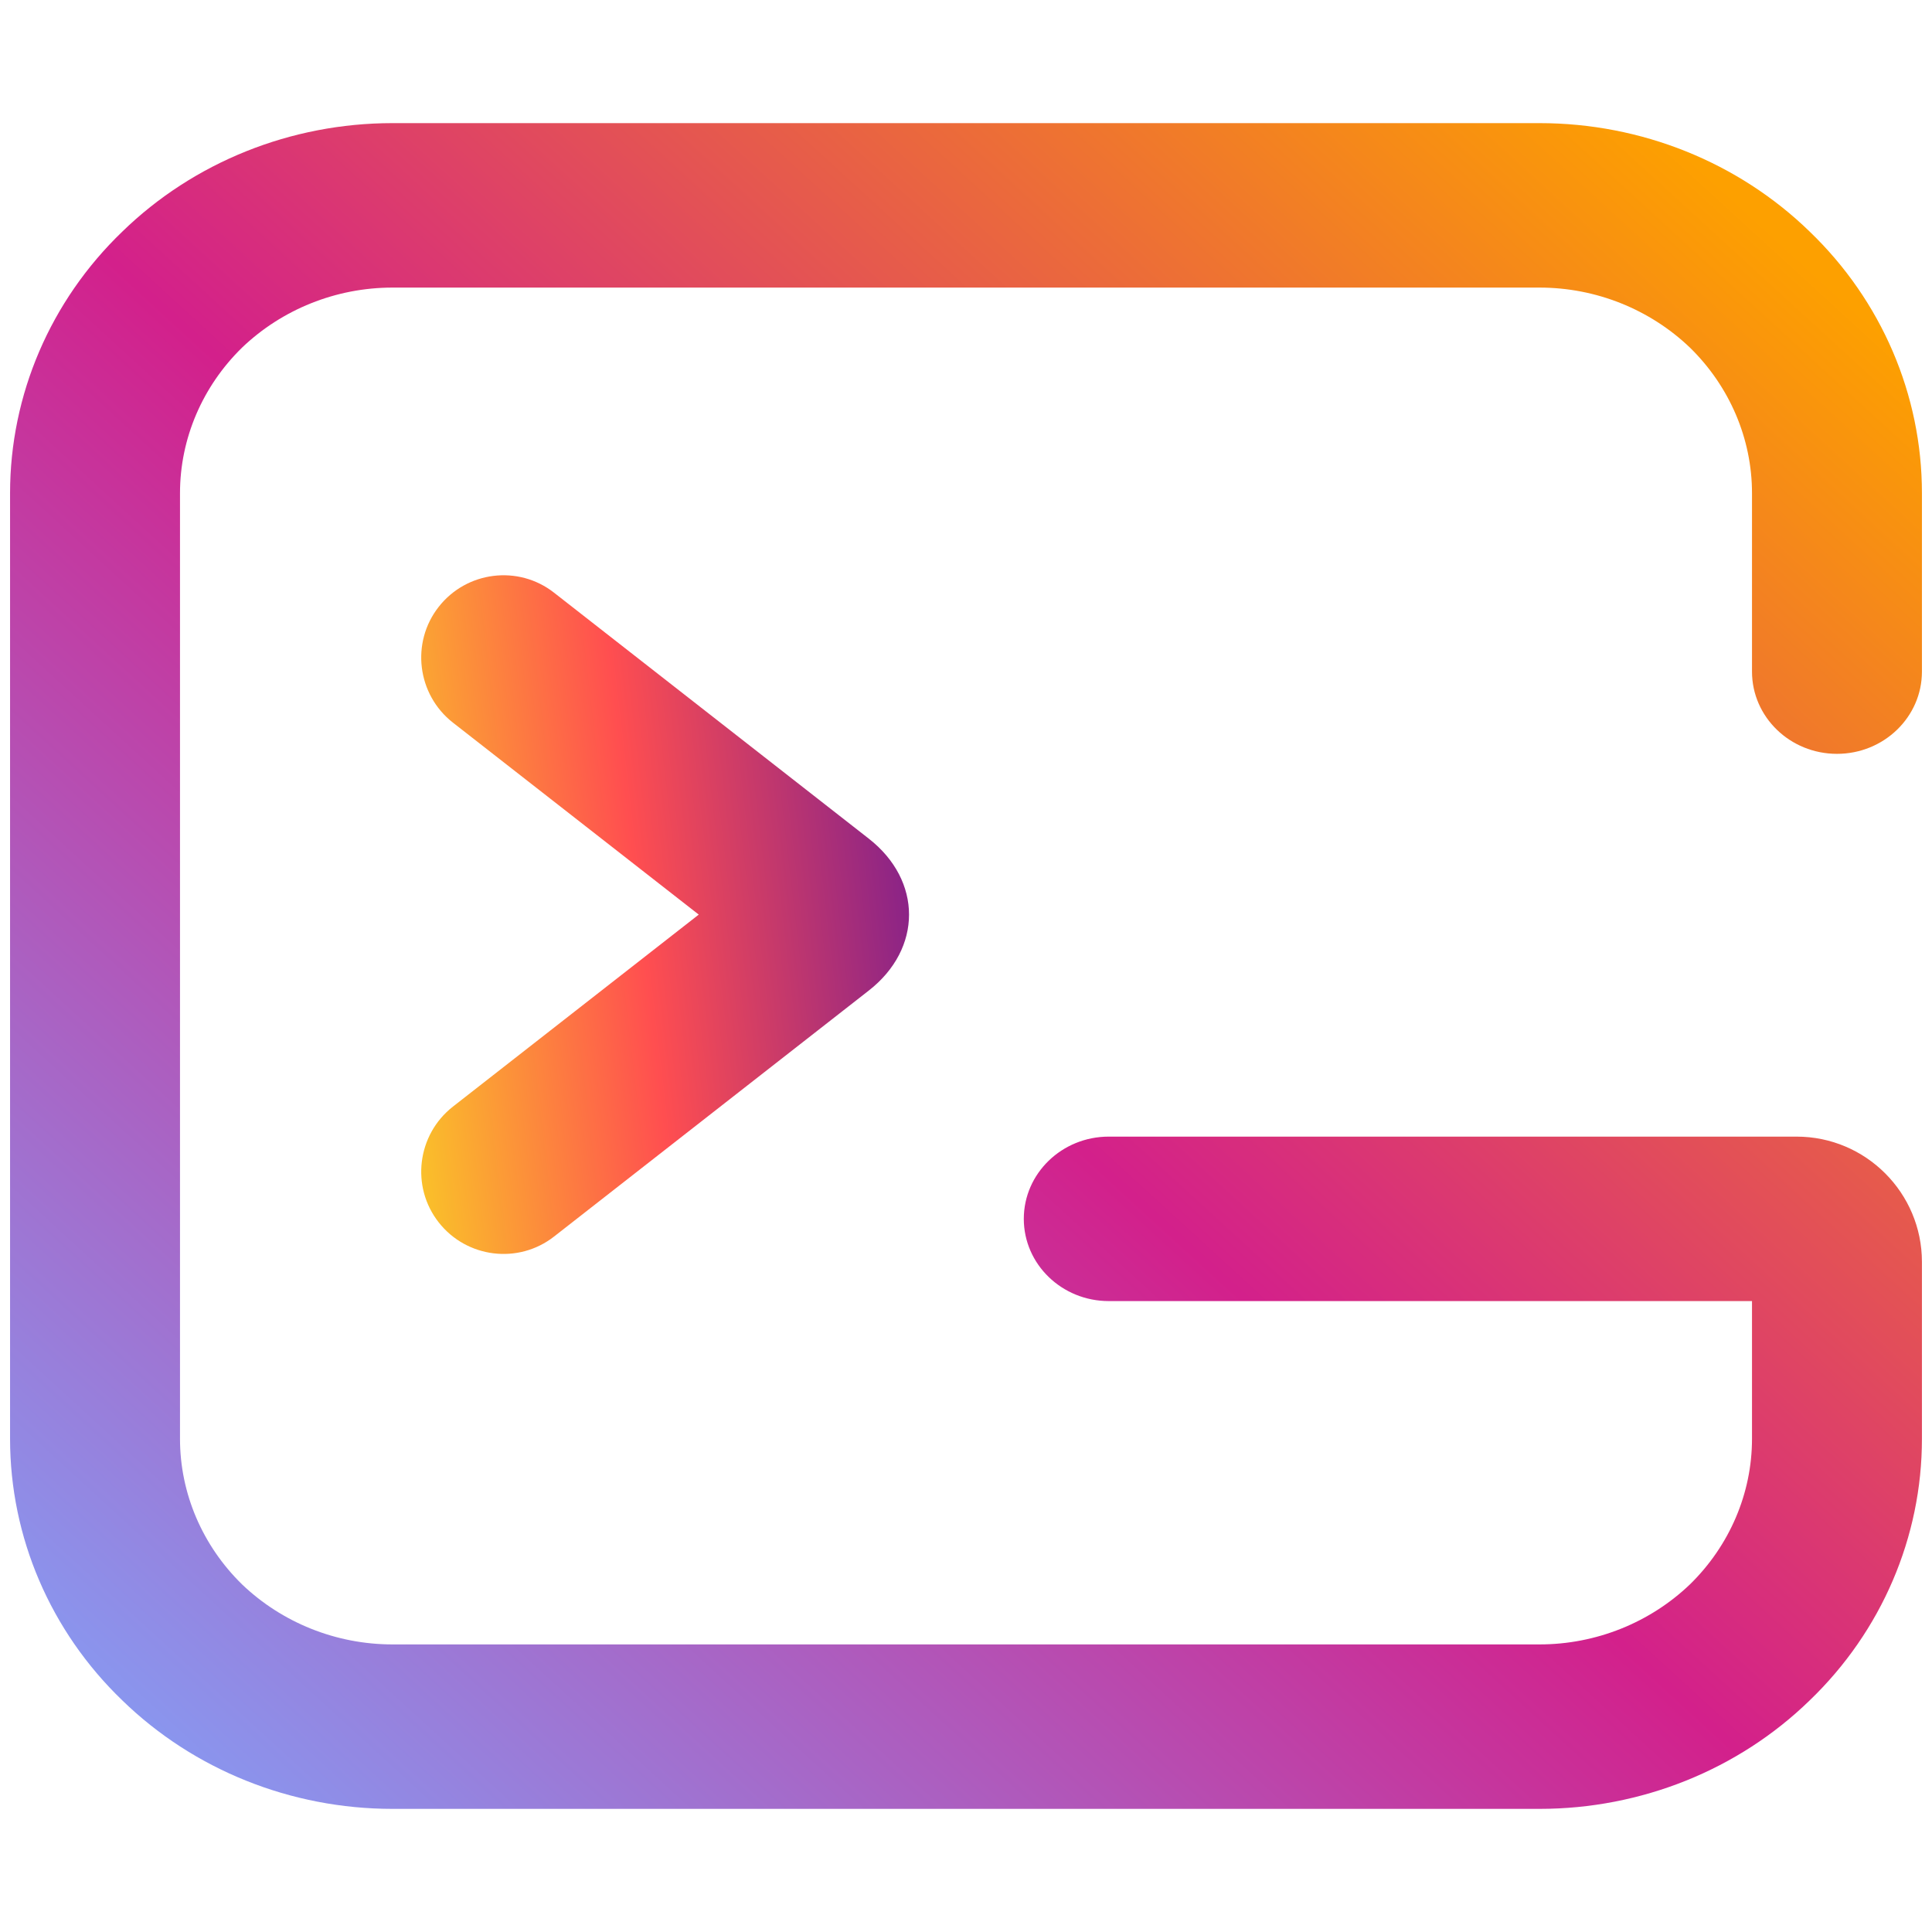
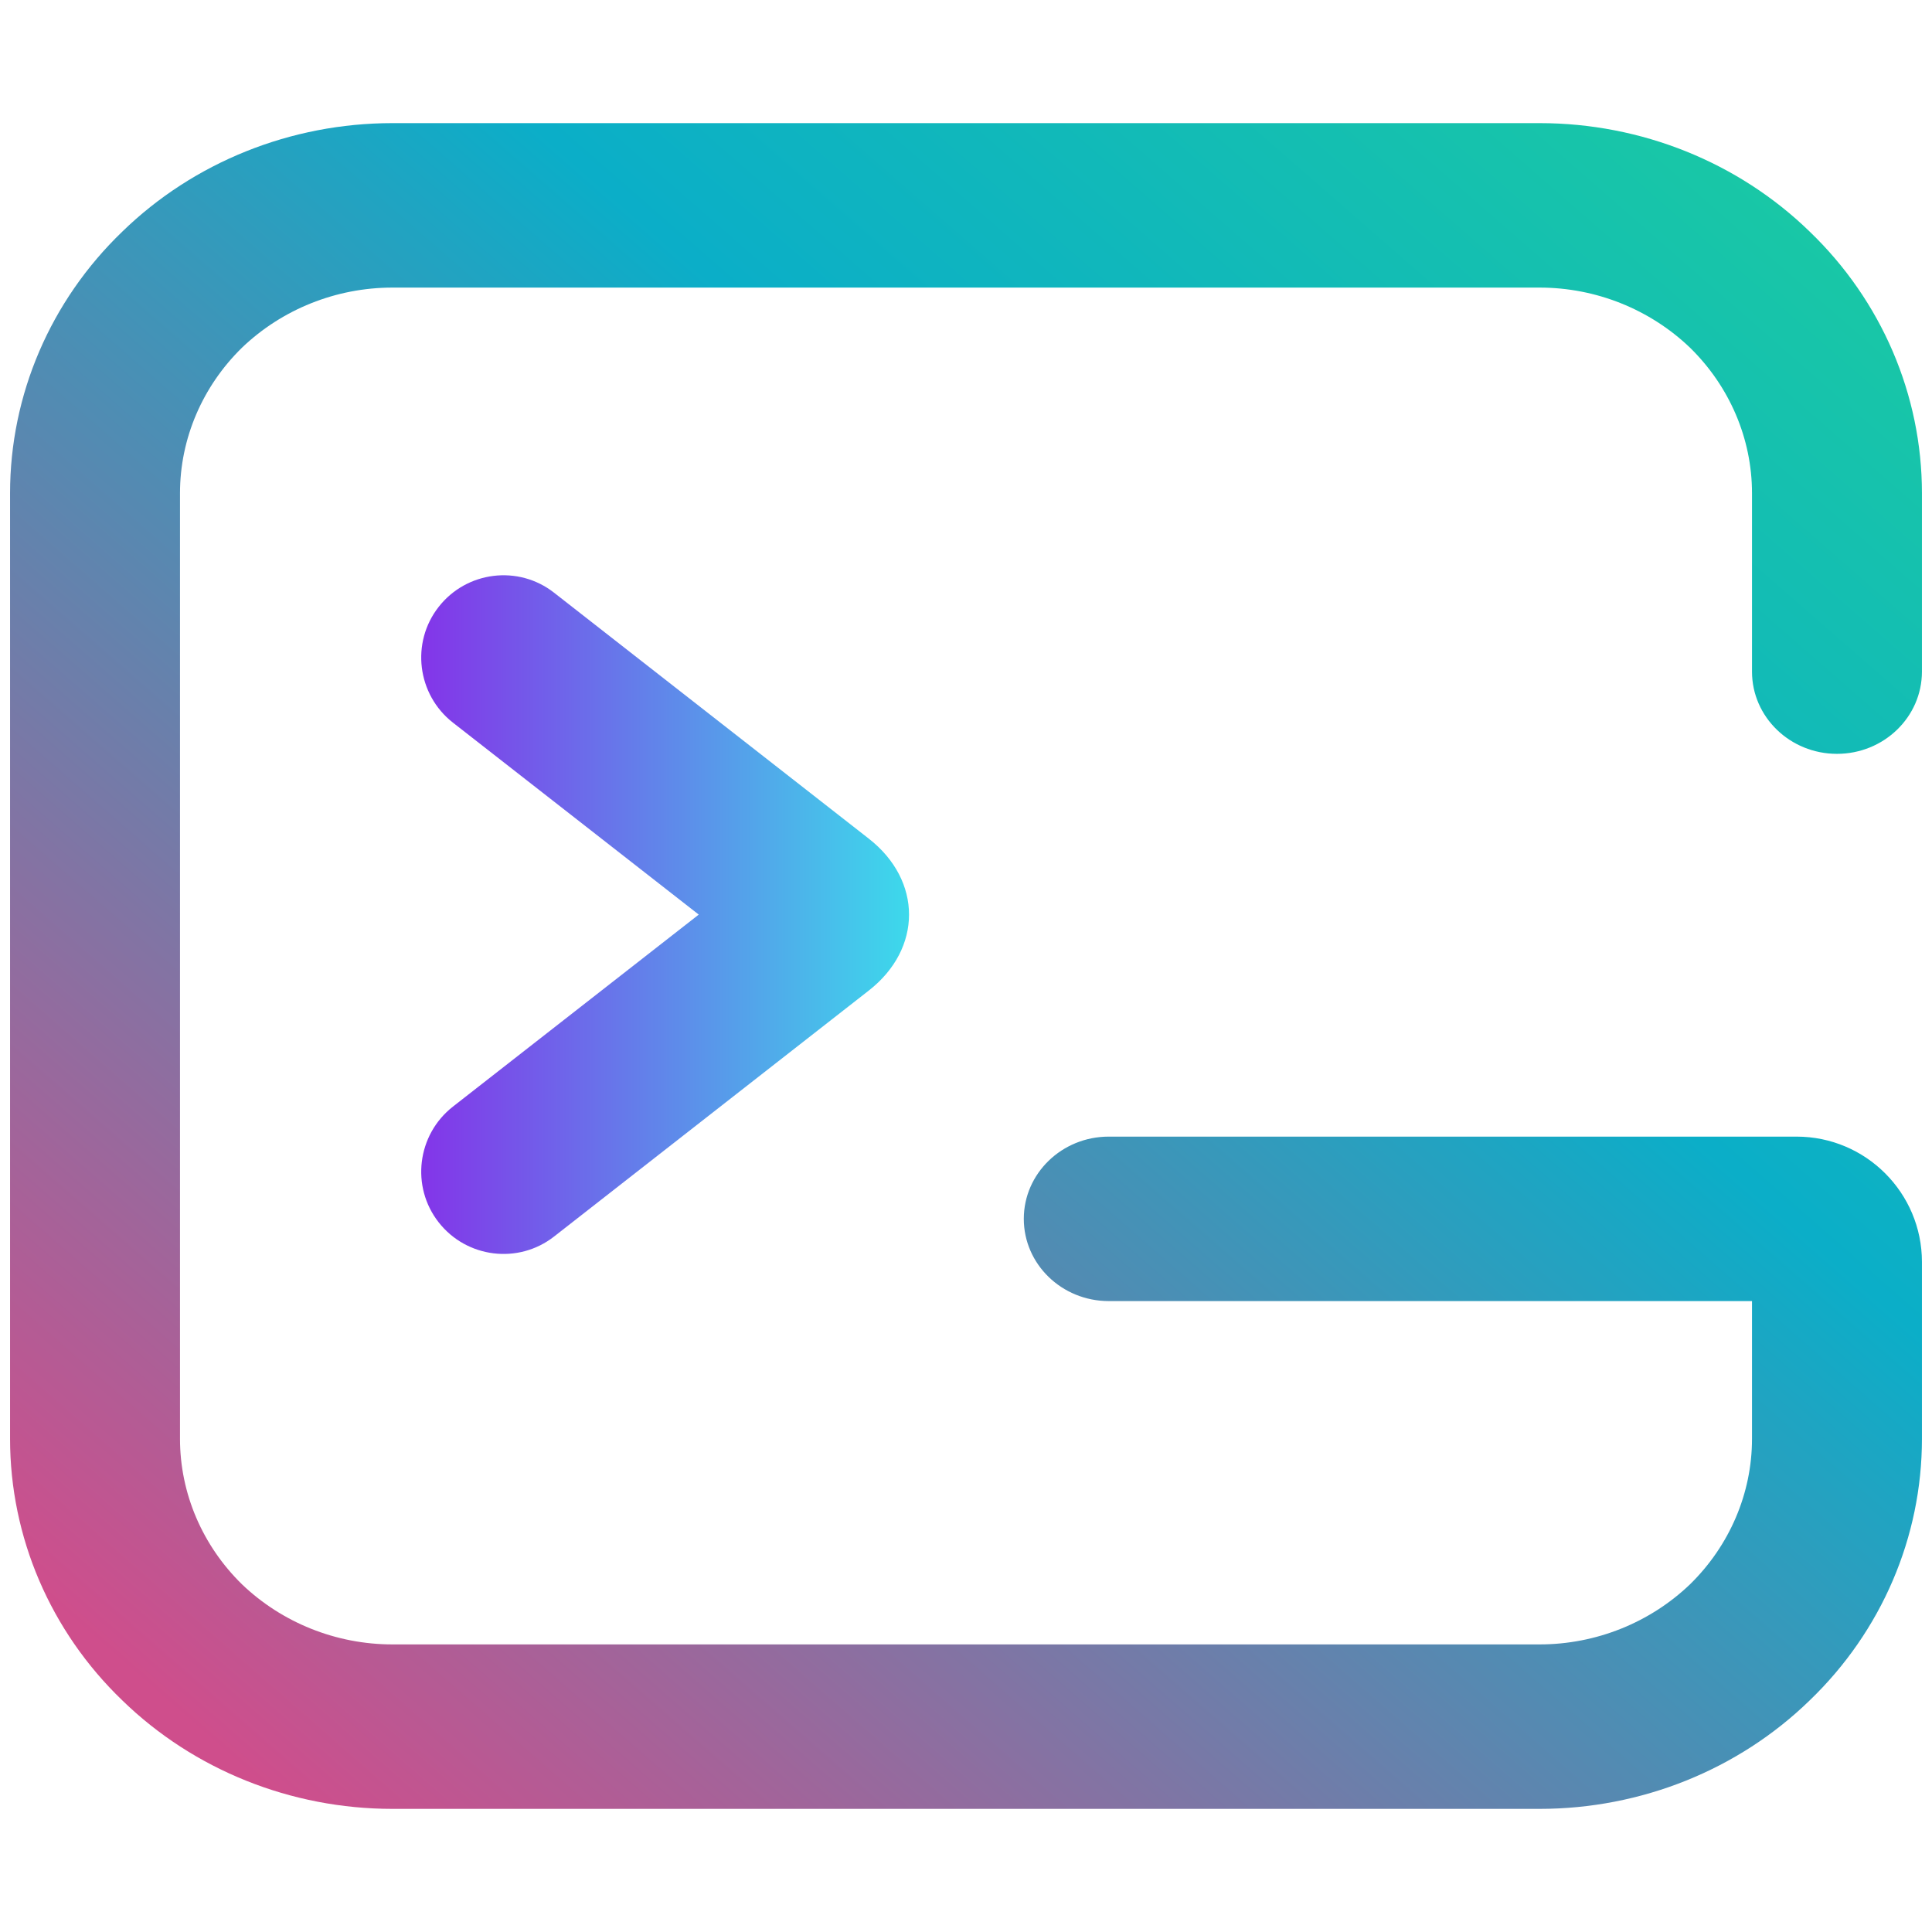
<svg xmlns="http://www.w3.org/2000/svg" style="isolation:isolate" viewBox="0 0 48 48" width="48pt" height="48pt">
-   <linearGradient id="_lgradient_0" x1="0.056" y1="0.957" x2="0.973" y2="0.089" gradientTransform="matrix(47.5,0,0,41.882,0.25,3.059)" gradientUnits="userSpaceOnUse">
-     <stop offset="0%" stop-opacity="1" style="stop-color:rgb(135,154,242)" />
-     <stop offset="47.917%" stop-opacity="1" style="stop-color:rgb(211,32,139)" />
-     <stop offset="97.917%" stop-opacity="1" style="stop-color:rgb(253,160,0)" />
+   <linearGradient id="_lgradient_0" x1="0.05" y1="0.897" x2="1.137" y2="-0.183" gradientTransform="matrix(47.5,0,0,41.882,0.25,3.059)" gradientUnits="userSpaceOnUse">
+     <stop offset="0%" stop-opacity="1" style="stop-color:rgb(207,78,140)" />
+     <stop offset="51.739%" stop-opacity="1" style="stop-color:rgb(11,174,200)" />
+     <stop offset="97.826%" stop-opacity="1" style="stop-color:rgb(34,216,143)" />
  </linearGradient>
  <path d=" M 27.547 32.325 L 27.547 32.325 C 26.382 32.325 25.436 31.41 25.436 30.282 L 25.436 30.282 C 25.436 29.155 26.382 28.239 27.547 28.239 L 27.547 28.239 L 44.635 28.239 C 46.354 28.239 47.75 29.635 47.75 31.354 L 47.75 35.747 C 47.75 38.189 46.747 40.528 44.963 42.244 C 43.19 43.97 40.773 44.941 38.25 44.941 L 9.75 44.941 C 7.227 44.941 4.81 43.97 3.037 42.244 C 1.253 40.528 0.25 38.189 0.25 35.747 L 0.25 12.253 C 0.25 9.811 1.253 7.472 3.037 5.756 C 4.81 4.03 7.227 3.059 9.75 3.059 L 38.25 3.059 C 40.773 3.059 43.19 4.03 44.963 5.756 C 46.747 7.472 47.75 9.811 47.75 12.253 L 47.75 16.686 L 47.75 16.686 C 47.75 17.814 46.804 18.729 45.639 18.729 L 45.639 18.729 C 44.474 18.729 43.528 17.814 43.528 16.686 L 43.528 16.686 L 43.528 12.253 C 43.528 10.894 42.968 9.597 41.987 8.637 C 40.994 7.687 39.654 7.145 38.25 7.145 L 9.75 7.145 C 8.346 7.145 7.006 7.687 6.013 8.637 C 5.032 9.597 4.472 10.894 4.472 12.253 L 4.472 35.747 C 4.472 37.106 5.032 38.403 6.013 39.363 C 7.006 40.313 8.346 40.855 9.75 40.855 L 38.25 40.855 C 39.654 40.855 40.994 40.313 41.987 39.363 C 42.968 38.403 43.528 37.106 43.528 35.747 L 43.528 32.325 L 27.547 32.325 Z " fill="url(#_lgradient_0)" />
-   <linearGradient id="_lgradient_1" x1="-0.058" y1="0.61" x2="0.911" y2="0.464" gradientTransform="matrix(14.362,0,0,18.51,9.638,13.468)" gradientUnits="userSpaceOnUse">
-     <stop offset="0%" stop-opacity="1" style="stop-color:rgb(249,212,35)" />
-     <stop offset="51.562%" stop-opacity="1" style="stop-color:rgb(255,78,80)" />
-     <stop offset="99.13%" stop-opacity="1" style="stop-color:rgb(138,35,135)" />
+   <linearGradient id="_lgradient_1" x1="0" y1="0.5" x2="1" y2="0.5" gradientTransform="matrix(14.362,0,0,18.51,9.638,13.468)" gradientUnits="userSpaceOnUse">
+     <stop offset="0%" stop-opacity="1" style="stop-color:rgb(136,42,233)" />
+     <stop offset="100%" stop-opacity="1" style="stop-color:rgb(52,236,235)" />
  </linearGradient>
  <path d=" M 11.252 17.953 L 11.252 17.953 C 10.361 17.254 10.203 15.965 10.899 15.077 L 10.899 15.077 C 11.595 14.189 12.879 14.031 13.765 14.725 L 13.765 14.725 L 21.585 20.836 C 22.918 21.878 22.918 23.569 21.585 24.61 L 13.765 30.722 L 13.765 30.722 C 12.879 31.415 11.595 31.257 10.899 30.369 L 10.899 30.369 C 10.203 29.481 10.361 28.193 11.252 27.494 L 11.252 27.494 L 17.36 22.723 L 11.252 17.953 Z " fill="url(#_lgradient_1)" />
</svg>
